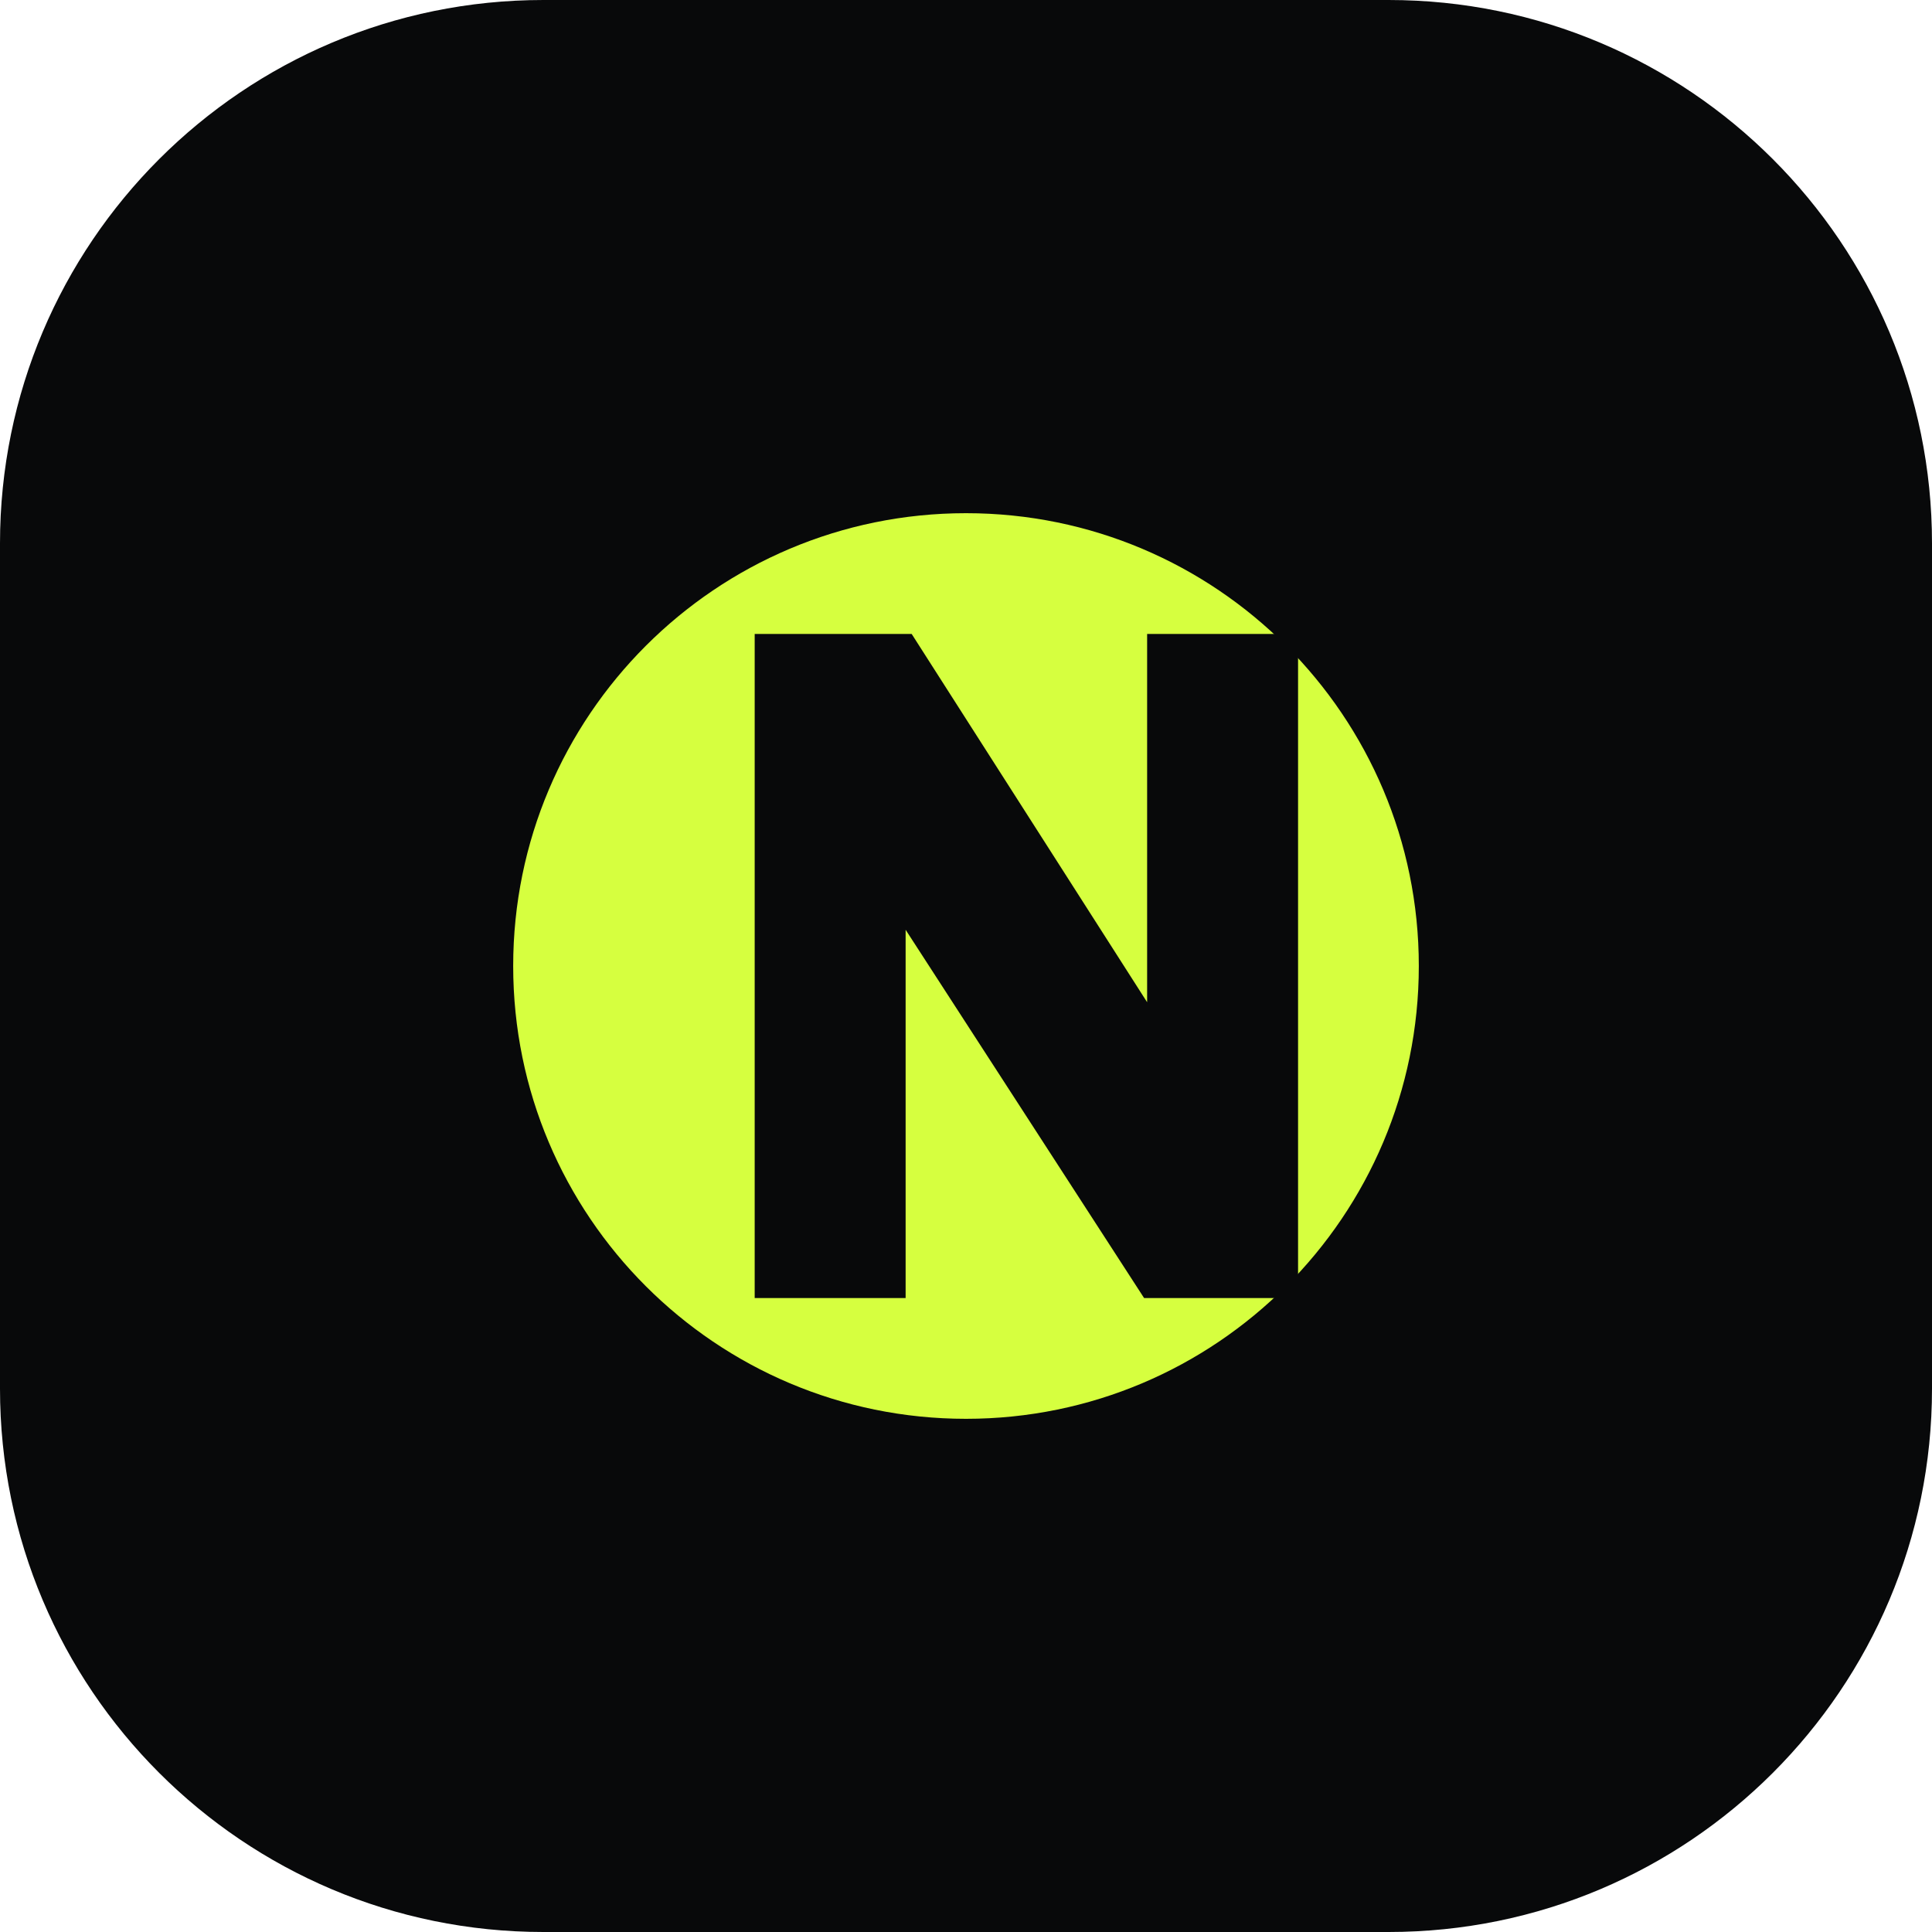
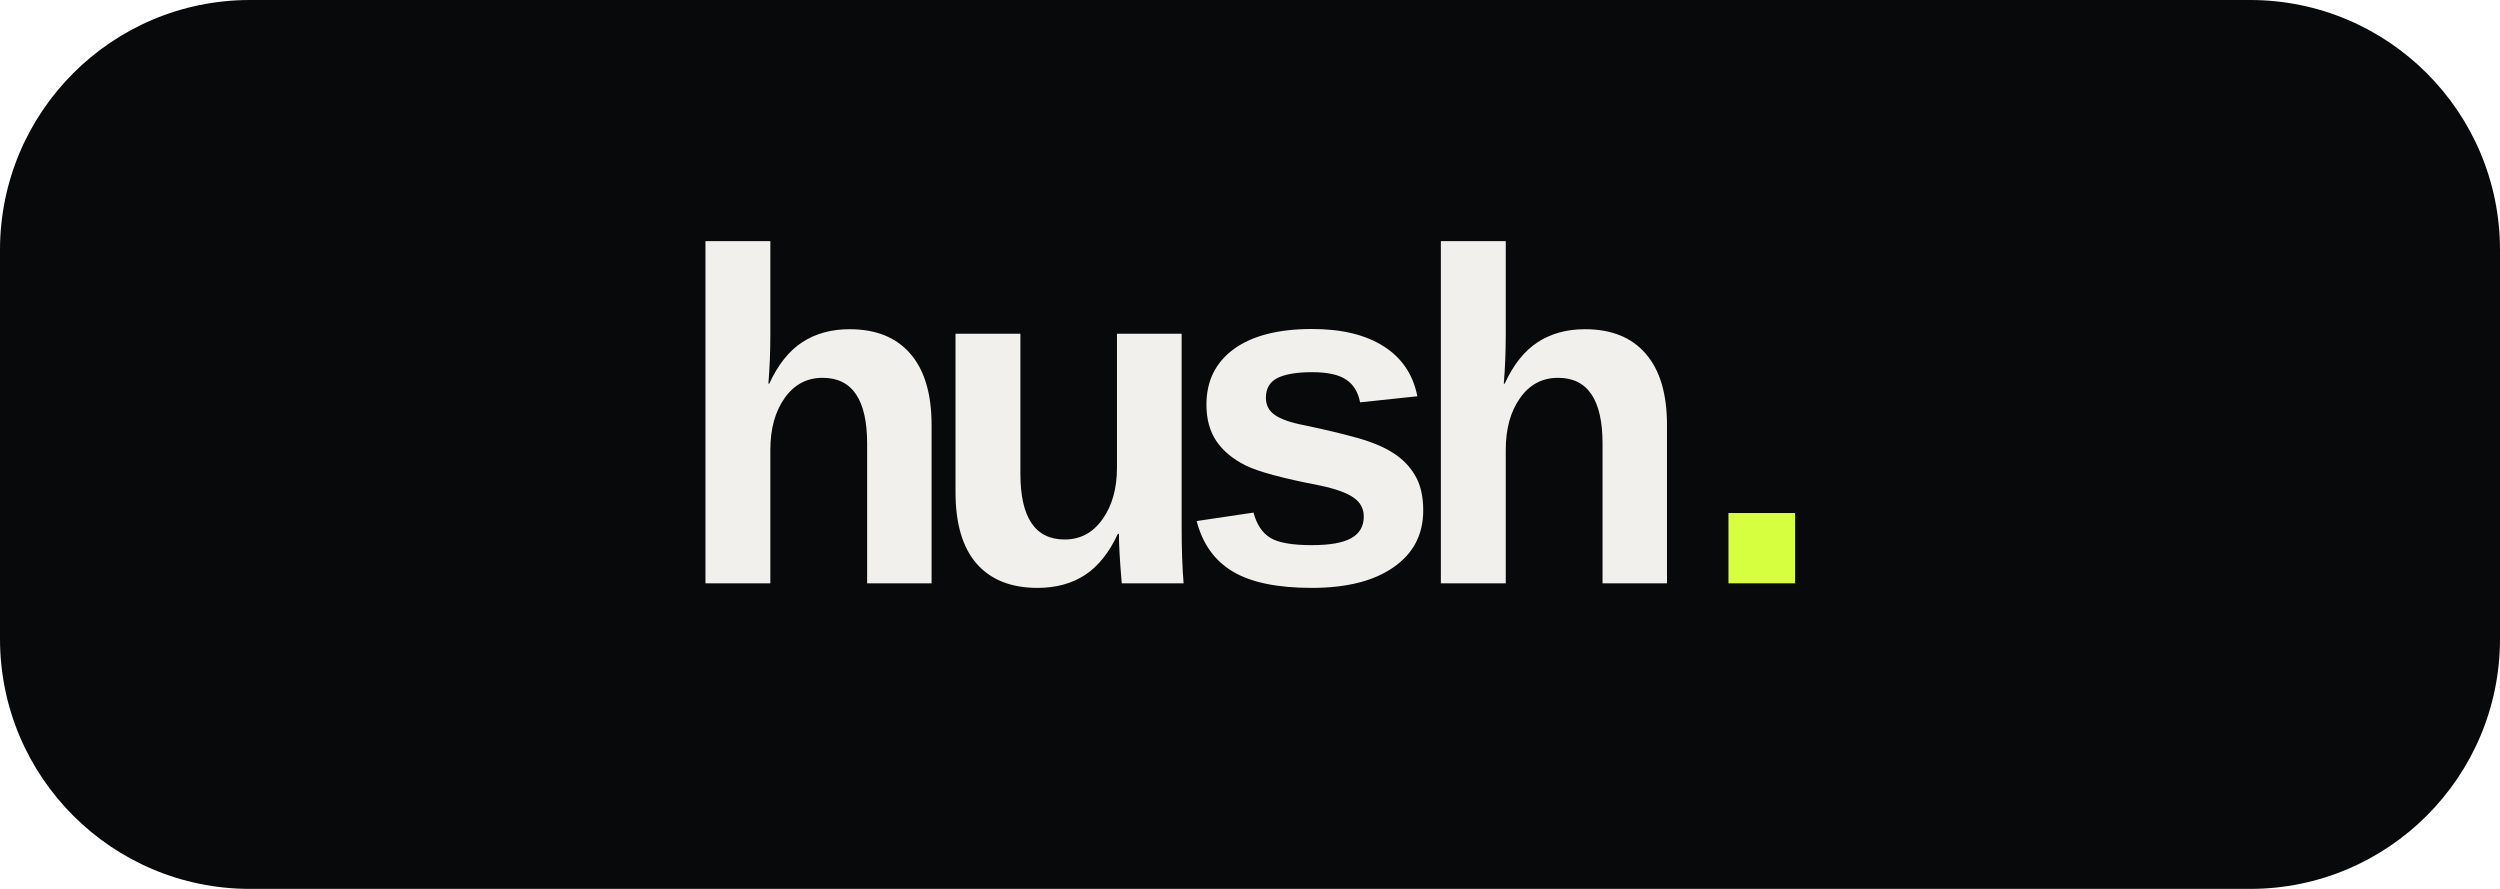
- <svg xmlns="http://www.w3.org/2000/svg" viewBox="0 0 64 64">
-   <rect width="64" height="64" rx="18" fill="#08090a" />
-   <circle cx="32" cy="32" r="15" fill="#d6ff3f" />
-   <path d="M25 43V21h5.2l7.8 12.2V21H43v22h-5.1L30 30.8V43z" fill="#08090a" />
+ <svg xmlns="http://www.w3.org/2000/svg" viewBox="0 0 180 64">
+   <rect width="180" height="64" rx="18" fill="#08090a" />
+   <text x="90" y="42" fill="#f1f0ec" font-family="Arial, Helvetica, sans-serif" font-size="34" font-weight="600" letter-spacing="-2.5" text-anchor="middle">hush<tspan fill="#d6ff3f">.</tspan>
+   </text>
</svg>
